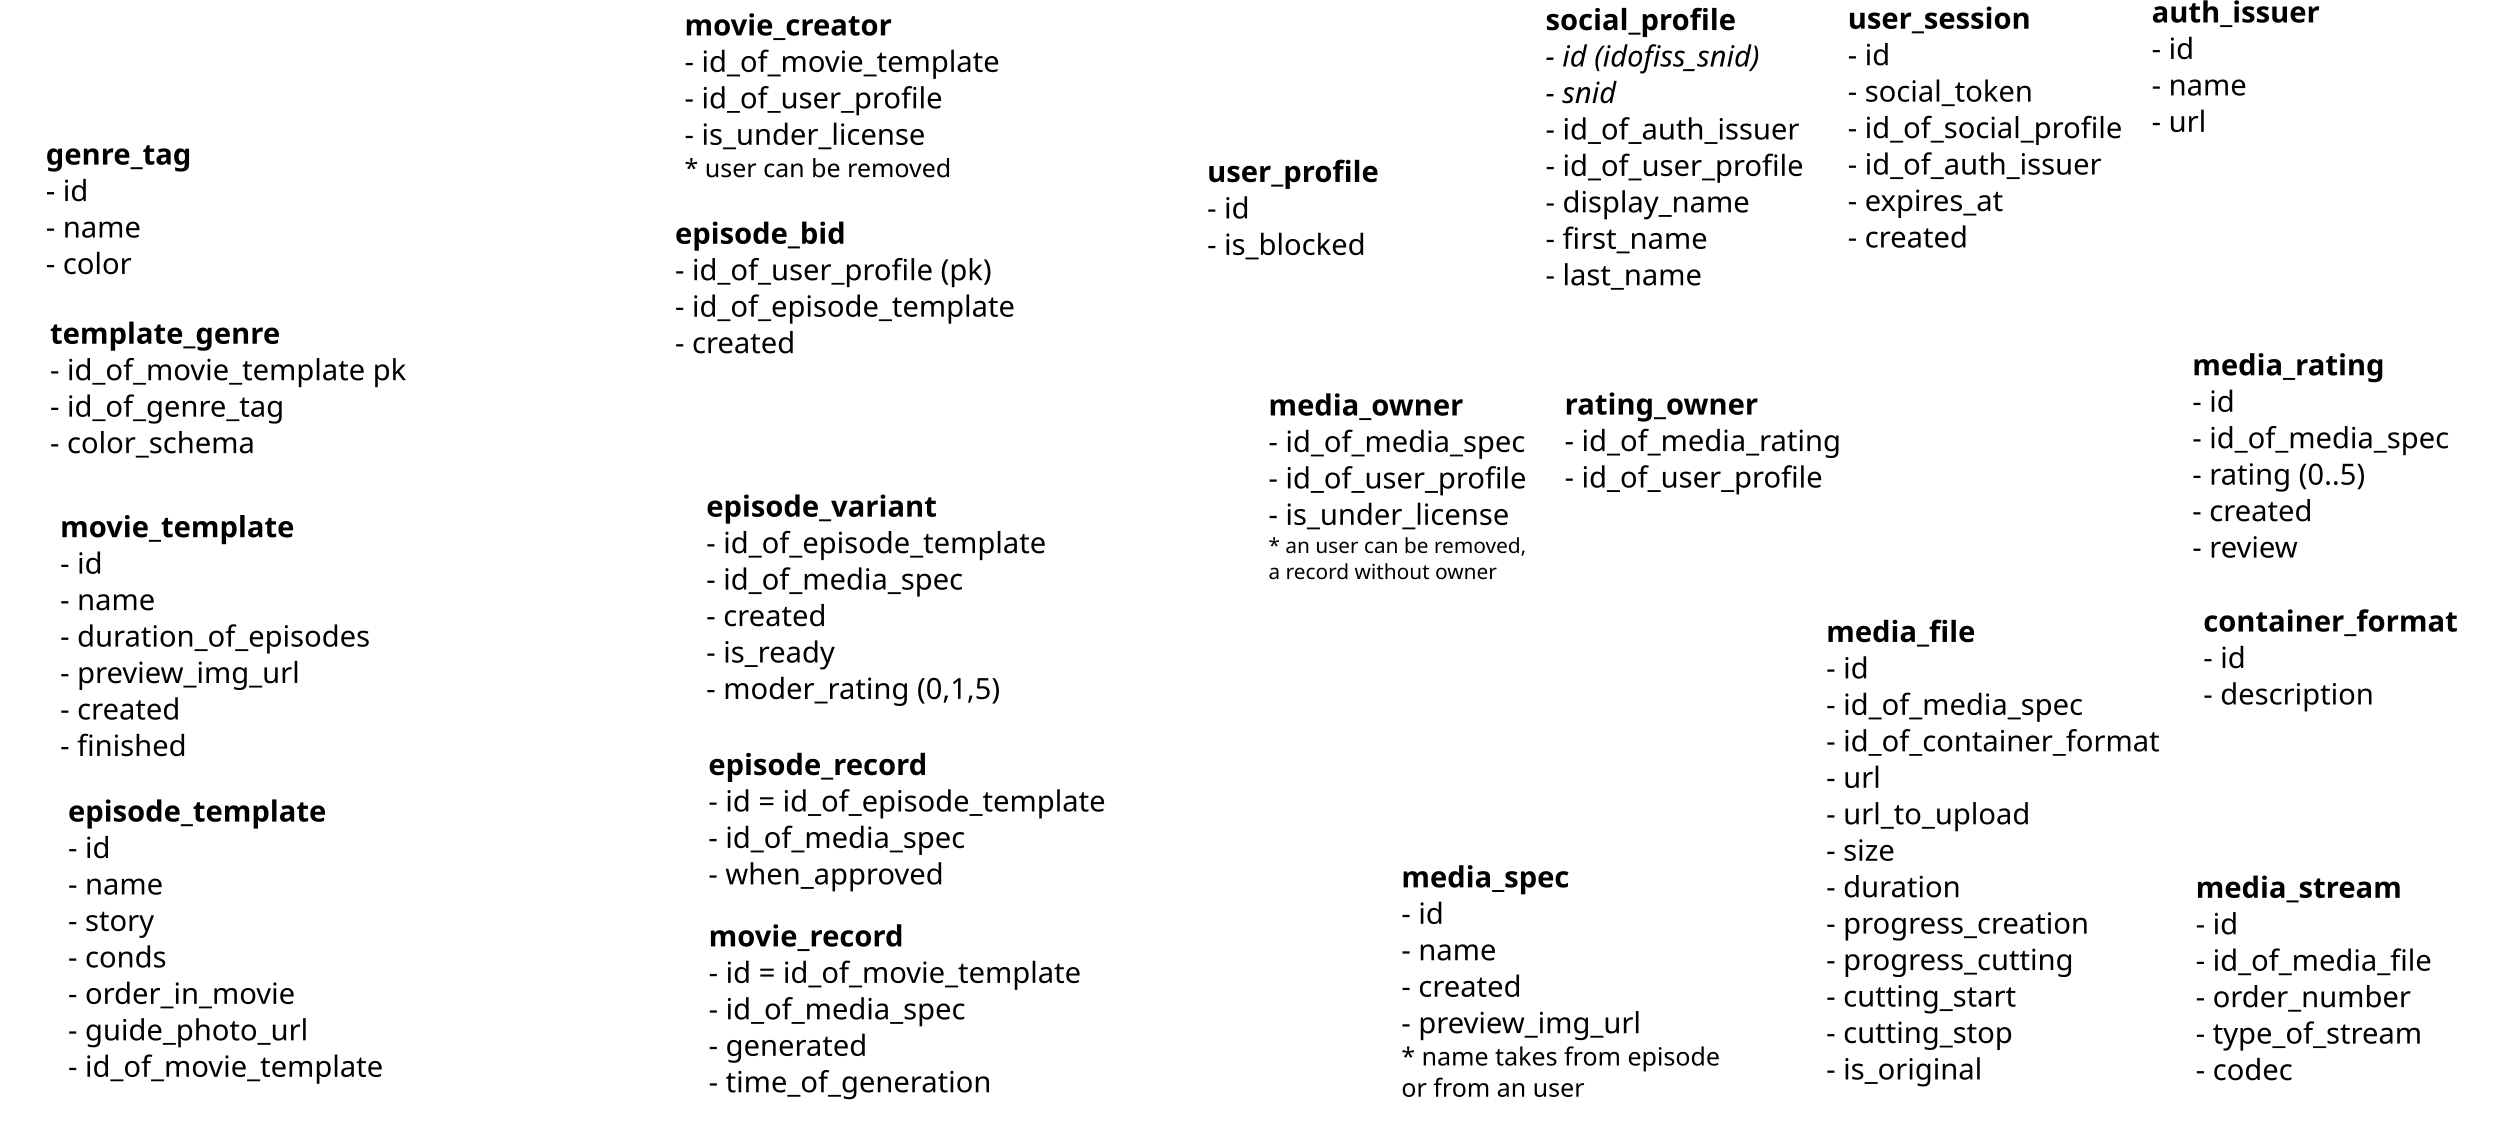
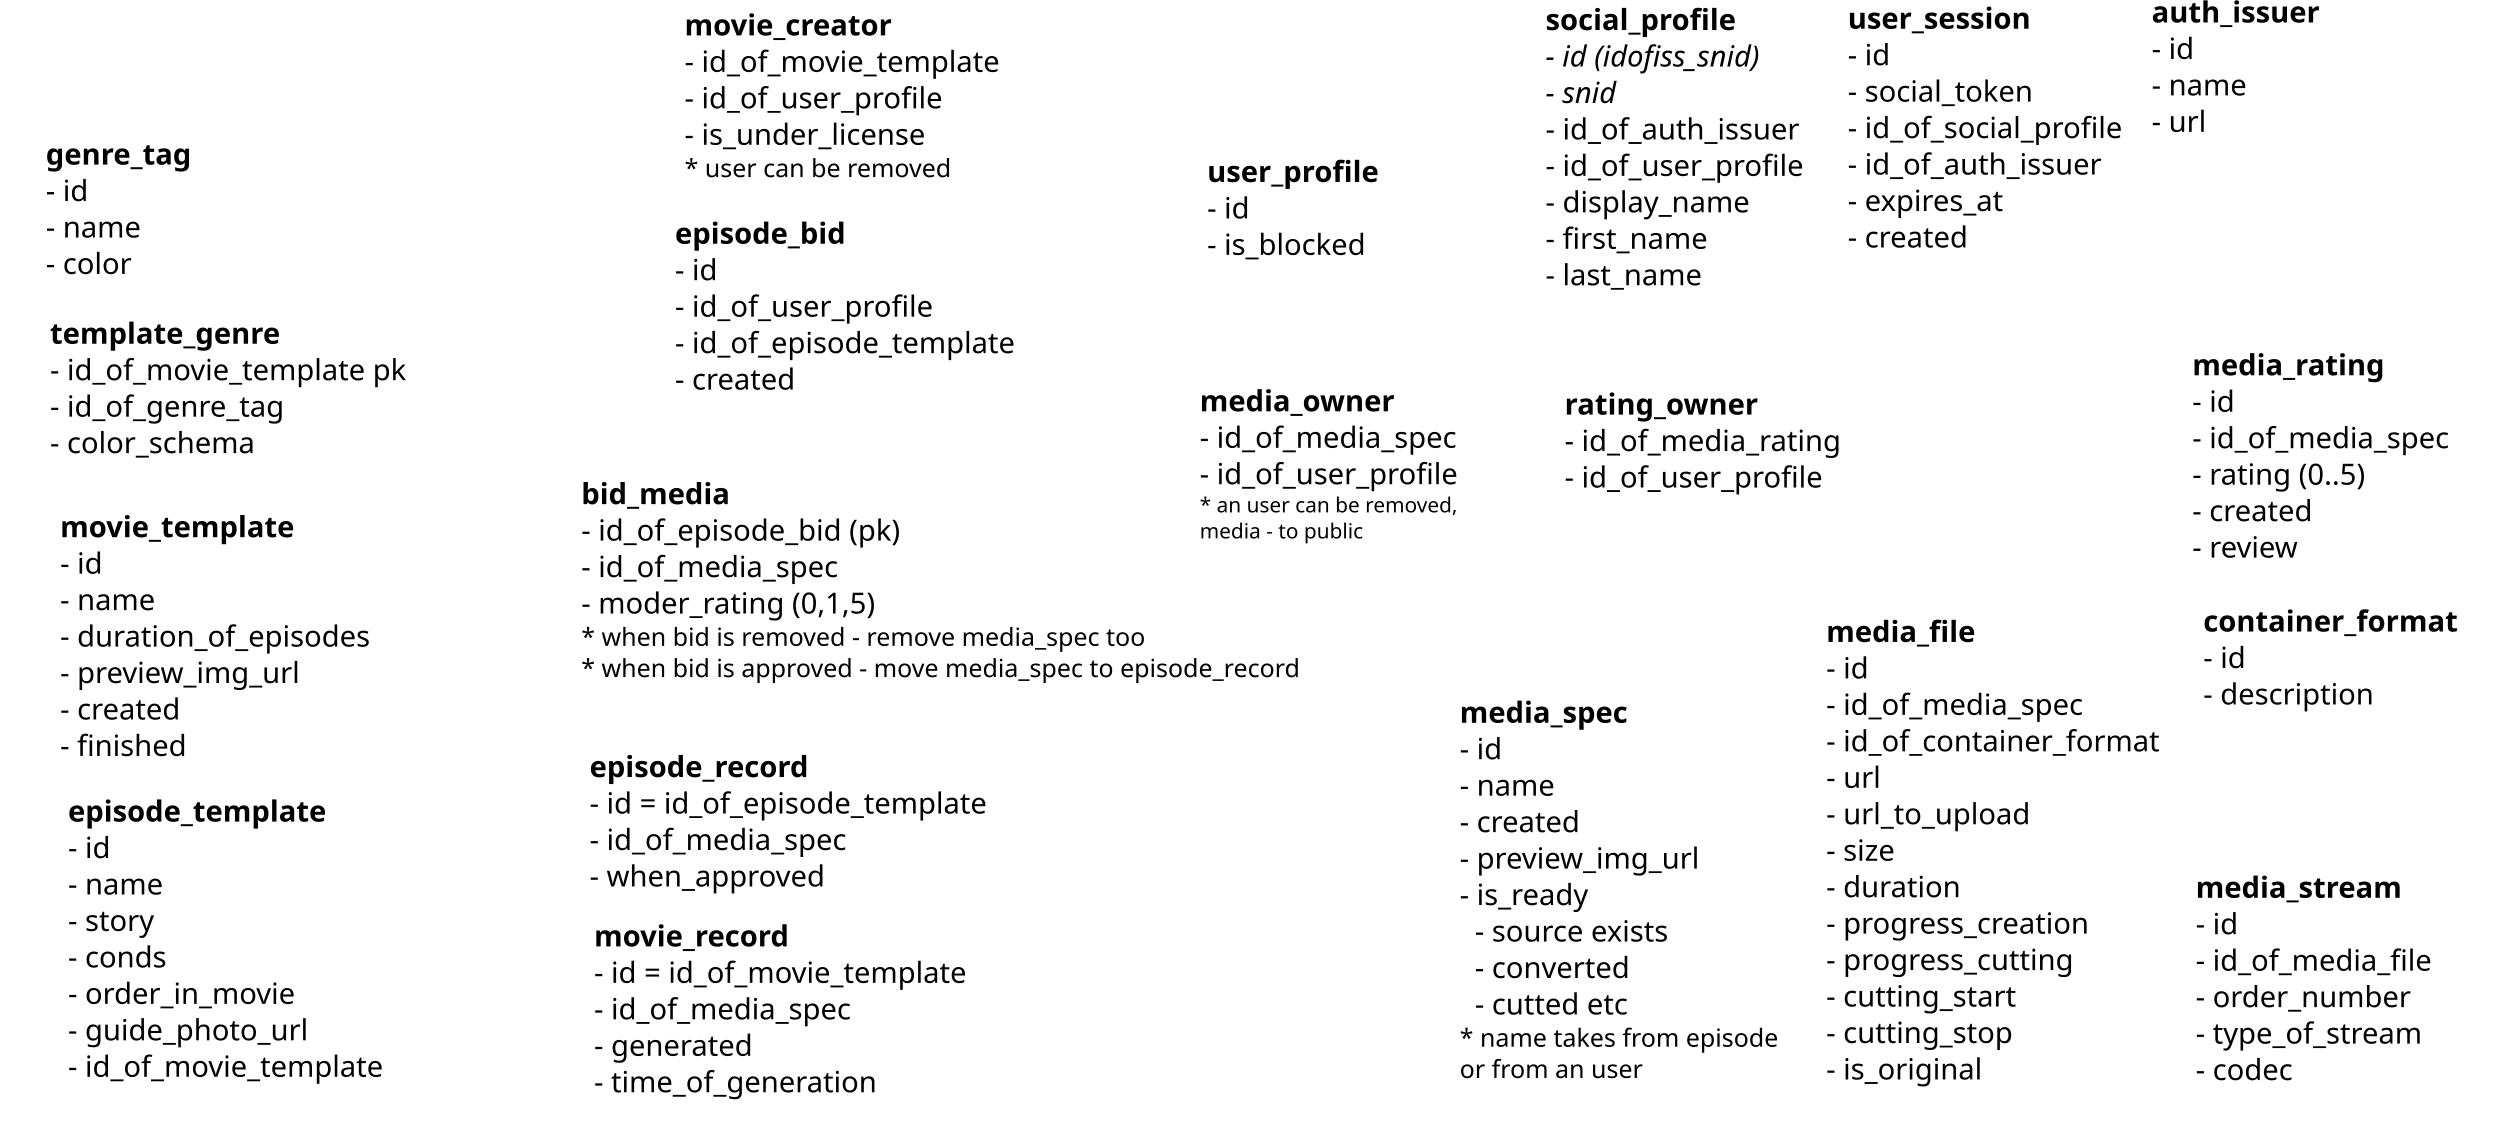
<svg xmlns="http://www.w3.org/2000/svg" xmlns:ns1="http://www.openswatchbook.org/uri/2009/osb" xmlns:xlink="http://www.w3.org/1999/xlink" width="1200" height="540" id="svg2" version="1.1">
  <defs id="defs4">
    <linearGradient id="linearGradient4010" ns1:paint="solid">
      <stop style="stop-color:#000000;stop-opacity:1;" offset="0" id="stop4012" />
    </linearGradient>
    <linearGradient xlink:href="#linearGradient4010" id="linearGradient4014" x1="139.89" y1="156.63" x2="210.467" y2="156.63" gradientUnits="userSpaceOnUse" />
  </defs>
  <g id="layer1" transform="translate(-19.50001,-320.7194)">
    <text xml:space="preserve" style="font-size:14px;font-style:normal;font-weight:normal;line-height:125%;letter-spacing:0px;word-spacing:0px;fill:#000000;fill-opacity:1;stroke:none;font-family:Sans" x="598.914" y="408.064" id="text3830">
      <tspan id="tspan3832" x="598.914" y="408.064" style="font-size:14px;font-weight:bold;stroke:none">user_profile</tspan>
      <tspan x="598.914" y="425.564" style="font-size:14px;stroke:none" id="tspan3939">- id</tspan>
      <tspan x="598.914" y="443.064" style="font-size:14px;stroke:none" id="tspan4101">- is_blocked</tspan>
      <tspan x="598.914" y="460.564" id="tspan3834" style="font-size:14px;stroke:none" />
    </text>
    <text xml:space="preserve" style="font-size:14px;font-style:normal;font-weight:normal;line-height:125%;letter-spacing:0px;word-spacing:0px;fill:#000000;fill-opacity:1;stroke:none;font-family:Sans" x="906.406" y="334.504" id="text3838">
      <tspan id="tspan3840" x="906.406" y="334.504" style="font-size:14px;font-weight:bold">user_session</tspan>
      <tspan x="906.406" y="352.004" style="font-size:14px" id="tspan3943">- id</tspan>
      <tspan x="906.406" y="369.504" style="font-size:14px" id="tspan3593">- social_token</tspan>
      <tspan x="906.406" y="387.004" id="tspan3842" style="font-size:14px">- id_of_social_profile</tspan>
      <tspan x="906.406" y="404.504" id="tspan3844" style="font-size:14px">- id_of_auth_issuer</tspan>
      <tspan x="906.406" y="422.004" style="font-size:14px" id="tspan3313">- expires_at</tspan>
      <tspan x="906.406" y="439.504" style="font-size:14px" id="tspan3633">- created</tspan>
    </text>
-     <text xml:space="preserve" style="font-size:14px;font-style:normal;font-weight:normal;line-height:125%;letter-spacing:0px;word-spacing:0px;fill:#000000;fill-opacity:1;stroke:none;font-family:Sans" x="692.143" y="746.648" id="text3878">
-       <tspan x="692.143" y="746.648" style="font-size:14px;font-weight:bold" id="tspan3882">media_spec</tspan>
-       <tspan x="692.143" y="764.148" style="font-size:14px" id="tspan3966">- id</tspan>
-       <tspan x="692.143" y="781.648" style="font-size:14px" id="tspan3979">- name</tspan>
-       <tspan x="692.143" y="799.148" style="font-size:14px" id="tspan3981">- created</tspan>
-       <tspan x="692.143" y="816.648" style="font-size:14px" id="tspan3970">- preview_img_url</tspan>
-       <tspan x="692.143" y="832.154" style="font-size:12px" id="tspan3974">* name takes from episode</tspan>
-       <tspan x="692.143" y="847.154" style="font-size:12px" id="tspan4210">or from an user</tspan>
-       <tspan x="692.143" y="862.154" style="font-size:14px" id="tspan3133" />
-       <tspan x="692.143" y="877.154" style="font-size:14px" id="tspan3086" />
+     <text xml:space="preserve" style="font-size:14px;font-style:normal;font-weight:normal;line-height:125%;letter-spacing:0px;word-spacing:0px;fill:#000000;fill-opacity:1;stroke:none;font-family:Sans" x="720.143" y="667.648" id="text3878">
+       <tspan x="720.143" y="667.648" style="font-size:14px;font-weight:bold" id="tspan3882">media_spec</tspan>
+       <tspan x="720.143" y="685.148" style="font-size:14px" id="tspan3966">- id</tspan>
+       <tspan x="720.143" y="702.648" style="font-size:14px" id="tspan3979">- name</tspan>
+       <tspan x="720.143" y="720.148" style="font-size:14px" id="tspan3981">- created</tspan>
+       <tspan x="720.143" y="737.648" style="font-size:14px" id="tspan3970">- preview_img_url</tspan>
+       <tspan x="720.143" y="755.148" style="font-size:14px" id="tspan4232">- is_ready</tspan>
+       <tspan x="720.143" y="772.648" style="font-size:14px" id="tspan4234">  - source exists</tspan>
+       <tspan x="720.143" y="790.148" style="font-size:14px" id="tspan4236">  - converted</tspan>
+       <tspan x="720.143" y="807.648" style="font-size:14px" id="tspan4238">  - cutted etc</tspan>
+       <tspan x="720.143" y="823.154" style="font-size:12px" id="tspan3974">* name takes from episode</tspan>
+       <tspan x="720.143" y="838.154" style="font-size:12px" id="tspan4210">or from an user</tspan>
+       <tspan x="720.143" y="853.154" style="font-size:14px" id="tspan3133" />
+       <tspan x="720.143" y="868.154" style="font-size:14px" id="tspan3086" />
    </text>
    <text xml:space="preserve" style="font-size:14px;font-style:normal;font-weight:normal;line-height:125%;letter-spacing:0px;word-spacing:0px;fill:#000000;fill-opacity:1;stroke:none;font-family:Sans" x="1073.428" y="751.648" id="text3921">
      <tspan id="tspan3923" x="1073.428" y="751.648" style="font-size:14px;font-weight:bold">media_stream</tspan>
      <tspan x="1073.428" y="769.148" style="font-size:14px;font-weight:normal" id="tspan3621">- id</tspan>
      <tspan x="1073.428" y="786.648" style="font-size:14px" id="tspan3962">- id_of_media_file</tspan>
      <tspan x="1073.428" y="804.148" style="font-size:14px" id="tspan3090">- order_number</tspan>
      <tspan x="1073.428" y="821.648" id="tspan3931" style="font-size:14px">- type_of_stream</tspan>
      <tspan x="1073.428" y="839.148" id="tspan3933" style="font-size:14px">- codec</tspan>
      <tspan x="1073.428" y="856.648" id="tspan3925" />
    </text>
    <text xml:space="preserve" style="font-size:14px;font-style:normal;font-weight:normal;line-height:125%;letter-spacing:0px;word-spacing:0px;fill:#000000;fill-opacity:1;stroke:none;font-family:Sans" x="52.143" y="715.076" id="text3976">
      <tspan id="tspan3978" x="52.143" y="715.076" style="font-size:14px;font-weight:bold">episode_template</tspan>
      <tspan x="52.143" y="732.576" style="font-size:14px" id="tspan3595">- id</tspan>
      <tspan x="52.143" y="750.076" style="font-size:14px" id="tspan3964">- name</tspan>
      <tspan x="52.143" y="767.576" style="font-size:14px" id="tspan3640">- story</tspan>
      <tspan x="52.143" y="785.076" style="font-size:14px" id="tspan3659">- conds</tspan>
      <tspan x="52.143" y="802.576" style="font-size:14px" id="tspan3681">- order_in_movie</tspan>
      <tspan x="52.143" y="820.076" style="font-size:14px" id="tspan4104">- guide_photo_url</tspan>
      <tspan x="52.143" y="837.576" style="font-size:14px" id="tspan4144">- id_of_movie_template</tspan>
    </text>
    <text xml:space="preserve" style="font-size:14px;font-style:normal;font-weight:normal;line-height:125%;letter-spacing:0px;word-spacing:0px;fill:#000000;fill-opacity:1;stroke:none;font-family:Sans" x="1052.286" y="331.505" id="text3159">
      <tspan x="1052.286" y="331.505" style="font-size:14px;font-weight:bold" id="tspan4063">auth_issuer</tspan>
      <tspan x="1052.286" y="349.005" id="tspan3163" style="font-size:14px">- id<tspan style="font-size:14px;font-style:italic" id="tspan3209" />
      </tspan>
      <tspan x="1052.286" y="366.505" id="tspan3165" style="font-size:14px">- name</tspan>
      <tspan x="1052.286" y="384.005" style="font-size:14px" id="tspan3630">- url</tspan>
    </text>
    <text xml:space="preserve" style="font-size:14px;font-style:normal;font-weight:normal;line-height:125%;letter-spacing:0px;word-spacing:0px;fill:#000000;fill-opacity:1;stroke:none;font-family:Sans" x="584.286" y="256.648" id="text3173">
      <tspan id="tspan3175" x="584.286" y="256.648" />
    </text>
    <text xml:space="preserve" style="font-size:14px;font-style:normal;font-weight:normal;line-height:125%;letter-spacing:0px;word-spacing:0px;fill:#000000;fill-opacity:1;stroke:none;font-family:Sans" x="761.357" y="335.148" id="text4079">
      <tspan id="tspan4081" x="761.357" y="335.148" style="font-size:14px;font-weight:bold">social_profile</tspan>
      <tspan x="761.357" y="352.648" style="font-size:14px;font-style:italic" id="tspan3201">- id (idofiss_snid)</tspan>
      <tspan x="761.357" y="370.148" style="font-size:14px;font-style:italic" id="tspan3599">- snid</tspan>
      <tspan x="761.357" y="387.648" style="font-size:14px" id="tspan4085">- id_of_auth_issuer</tspan>
      <tspan x="761.357" y="405.148" style="font-size:14px" id="tspan3787">- id_of_user_profile</tspan>
      <tspan x="761.357" y="422.648" style="font-size:14px" id="tspan4109">- display_name</tspan>
      <tspan x="761.357" y="440.148" style="font-size:14px" id="tspan3781">- first_name</tspan>
      <tspan x="761.357" y="457.648" style="font-size:14px" id="tspan3507">- last_name</tspan>
    </text>
    <text xml:space="preserve" style="font-size:14px;font-style:normal;font-weight:normal;line-height:125%;letter-spacing:0px;word-spacing:0px;fill:#000000;fill-opacity:1;stroke:none;font-family:Sans" x="48.357" y="578.577" id="text3164">
      <tspan id="tspan3166" x="48.357" y="578.577" style="font-size:14px;font-weight:bold">movie_template</tspan>
      <tspan x="48.357" y="596.077" style="font-size:14px" id="tspan3168">- id</tspan>
      <tspan x="48.357" y="613.577" style="font-size:14px" id="tspan3591">- name</tspan>
      <tspan x="48.357" y="631.077" style="font-size:14px" id="tspan3790">- duration_of_episodes</tspan>
      <tspan x="48.357" y="648.577" style="font-size:14px" id="tspan4102">- preview_img_url</tspan>
      <tspan x="48.357" y="666.077" style="font-size:14px" id="tspan3965">- created</tspan>
      <tspan x="48.357" y="683.577" style="font-size:14px" id="tspan3967">- finished</tspan>
      <tspan x="48.357" y="701.077" style="font-size:14px" id="tspan3792" />
    </text>
    <text xml:space="preserve" style="font-size:14px;font-style:normal;font-weight:normal;line-height:125%;letter-spacing:0px;word-spacing:0px;fill:#000000;fill-opacity:1;stroke:none;font-family:Sans" x="604.286" y="851.714" id="text3104" transform="translate(19.50001,-109.5664)">
      <tspan id="tspan3108" x="604.286" y="851.714" />
      <tspan x="604.286" y="864.214" id="tspan3112" />
    </text>
    <text xml:space="preserve" style="font-size:14px;font-style:normal;font-weight:normal;line-height:125%;letter-spacing:0px;word-spacing:0px;fill:#000000;fill-opacity:1;stroke:none;font-family:Sans" x="896.071" y="628.862" id="text3116">
      <tspan id="tspan3118" x="896.071" y="628.862" style="font-size:14px;font-weight:bold">media_file</tspan>
      <tspan x="896.071" y="646.362" id="tspan3120">- id</tspan>
      <tspan x="896.071" y="663.862" id="tspan3147">- id_of_media_spec</tspan>
      <tspan x="896.071" y="681.362" id="tspan3124">- id_of_container_format</tspan>
      <tspan x="896.071" y="698.862" id="tspan3989">- url</tspan>
      <tspan x="896.071" y="716.362" id="tspan4019">- url_to_upload</tspan>
      <tspan x="896.071" y="733.862" id="tspan3128">- size</tspan>
      <tspan x="896.071" y="751.362" id="tspan3993">- duration</tspan>
      <tspan x="896.071" y="768.862" id="tspan4021">- progress_creation</tspan>
      <tspan x="896.071" y="786.362" id="tspan4023">- progress_cutting</tspan>
      <tspan x="896.071" y="803.862" id="tspan4031">- cutting_start</tspan>
      <tspan x="896.071" y="821.362" id="tspan4033">- cutting_stop</tspan>
      <tspan x="896.071" y="838.862" id="tspan4029">- is_original</tspan>
    </text>
    <text xml:space="preserve" style="font-size:14px;font-style:normal;font-weight:normal;line-height:125%;letter-spacing:0px;word-spacing:0px;fill:#000000;fill-opacity:1;stroke:none;font-family:Sans" x="1077.071" y="623.862" id="text3083">
      <tspan x="1077.071" y="623.862" style="font-size:14px;font-style:normal;font-weight:bold" id="tspan3135">container_format</tspan>
      <tspan x="1077.071" y="641.362" id="tspan3089">- id</tspan>
      <tspan x="1077.071" y="658.862" id="tspan3092">- description</tspan>
    </text>
    <flowRoot xml:space="preserve" id="flowRoot3094" style="font-size:14px;font-style:normal;font-weight:normal;line-height:125%;letter-spacing:0px;word-spacing:0px;fill:#000000;fill-opacity:1;stroke:none;font-family:Sans">
      <flowRegion id="flowRegion3096">
        <rect id="rect3098" width="62.857" height="40" x="334.286" y="611.714" style="font-size:14px" />
      </flowRegion>
      <flowPara id="flowPara3100" />
    </flowRoot>
    <text xml:space="preserve" style="font-size:14px;font-style:normal;font-weight:normal;line-height:125%;letter-spacing:0px;word-spacing:0px;fill:#000000;fill-opacity:1;stroke:none;font-family:Sans" x="582.857" y="851.714" id="text3137" transform="translate(19.50001,-109.5664)">
      <tspan x="582.857" y="851.714" id="tspan3142" />
    </text>
    <text xml:space="preserve" style="font-size:14px;font-style:normal;font-weight:normal;line-height:125%;letter-spacing:0px;word-spacing:0px;fill:#000000;fill-opacity:1;stroke:none;font-family:Sans" x="1071.786" y="500.862" id="text3097">
      <tspan id="tspan3099" x="1071.786" y="500.862" style="font-size:14px;font-weight:bold">media_rating</tspan>
      <tspan x="1071.786" y="518.362" id="tspan3668">- id</tspan>
      <tspan x="1071.786" y="535.862" id="tspan3104">- id_of_media_spec</tspan>
      <tspan x="1071.786" y="553.362" id="tspan3106">- rating (0..5)</tspan>
      <tspan x="1071.786" y="570.862" id="tspan4198">- created</tspan>
      <tspan x="1071.786" y="588.362" id="tspan4200">- review</tspan>
    </text>
-     <text xml:space="preserve" style="font-size:14px;font-style:normal;font-weight:normal;line-height:125%;letter-spacing:0px;word-spacing:0px;fill:#000000;fill-opacity:1;stroke:none;font-family:Sans" x="359.643" y="775.005" id="text3597">
-       <tspan x="359.643" y="775.005" id="tspan3602" style="font-size:14px;font-weight:bold">movie_record</tspan>
-       <tspan x="359.643" y="792.505" style="font-size:14px;font-weight:normal" id="tspan3835">- id = id_of_movie_template</tspan>
-       <tspan x="359.643" y="810.005" id="tspan3604">- id_of_media_spec</tspan>
-       <tspan x="359.643" y="827.505" id="tspan3608">- generated</tspan>
-       <tspan x="359.643" y="845.005" id="tspan3606">- time_of_generation</tspan>
+     <text xml:space="preserve" style="font-size:14px;font-style:normal;font-weight:normal;line-height:125%;letter-spacing:0px;word-spacing:0px;fill:#000000;fill-opacity:1;stroke:none;font-family:Sans" x="304.643" y="775.005" id="text3597">
+       <tspan x="304.643" y="775.005" id="tspan3602" style="font-size:14px;font-weight:bold">movie_record</tspan>
+       <tspan x="304.643" y="792.505" style="font-size:14px;font-weight:normal" id="tspan3835">- id = id_of_movie_template</tspan>
+       <tspan x="304.643" y="810.005" id="tspan3604">- id_of_media_spec</tspan>
+       <tspan x="304.643" y="827.505" id="tspan3608">- generated</tspan>
+       <tspan x="304.643" y="845.005" id="tspan3606">- time_of_generation</tspan>
    </text>
    <text xml:space="preserve" style="font-size:14px;font-style:normal;font-weight:normal;line-height:125%;letter-spacing:0px;word-spacing:0px;fill:#000000;fill-opacity:1;stroke:none;font-family:Sans" x="348.071" y="337.719" id="text3652">
      <tspan id="tspan3654" x="348.071" y="337.719" style="font-size:14px;font-weight:bold">movie_creator</tspan>
      <tspan x="348.071" y="355.219" id="tspan3656">- id_of_movie_template</tspan>
      <tspan x="348.071" y="372.719" id="tspan3658">- id_of_user_profile</tspan>
      <tspan x="348.071" y="390.219" id="tspan3662">- is_under_license</tspan>
      <tspan x="348.071" y="405.726" id="tspan4196" style="font-size:12px">* user can be removed</tspan>
    </text>
-     <text xml:space="preserve" style="font-size:14px;font-style:normal;font-weight:normal;line-height:125%;letter-spacing:0px;word-spacing:0px;fill:#000000;fill-opacity:1;stroke:none;font-family:Sans" x="628.357" y="520.148" id="text3625">
-       <tspan id="tspan3627" x="628.357" y="520.148" style="font-size:14px;font-weight:bold">media_owner</tspan>
-       <tspan x="628.357" y="537.648" id="tspan3629">- id_of_media_spec</tspan>
-       <tspan x="628.357" y="555.148" id="tspan3631">- id_of_user_profile</tspan>
-       <tspan x="628.357" y="572.648" id="tspan3663">- is_under_license</tspan>
-       <tspan x="628.357" y="586.161" id="tspan3814" style="font-size:10px">* an user can be removed, </tspan>
-       <tspan x="628.357" y="598.661" id="tspan3816" style="font-size:10px">a record without owner</tspan>
+     <text xml:space="preserve" style="font-size:14px;font-style:normal;font-weight:normal;line-height:125%;letter-spacing:0px;word-spacing:0px;fill:#000000;fill-opacity:1;stroke:none;font-family:Sans" x="595.357" y="518.148" id="text3625">
+       <tspan id="tspan3627" x="595.357" y="518.148" style="font-size:14px;font-weight:bold">media_owner</tspan>
+       <tspan x="595.357" y="535.648" id="tspan3629">- id_of_media_spec</tspan>
+       <tspan x="595.357" y="553.148" id="tspan3663">- id_of_user_profile</tspan>
+       <tspan x="595.357" y="566.661" id="tspan3816" style="font-size:10px">* an user can be removed, </tspan>
+       <tspan x="595.357" y="579.161" style="font-size:10px" id="tspan4248">media - to public</tspan>
    </text>
    <text xml:space="preserve" style="font-size:14px;font-style:normal;font-weight:normal;line-height:125%;letter-spacing:0px;word-spacing:0px;fill:#000000;fill-opacity:1;stroke:none;font-family:Sans" x="466" y="194" id="text3648" transform="translate(19.50001,320.7194)">
      <tspan id="tspan3650" x="466" y="194" />
    </text>
    <text xml:space="preserve" style="font-size:14px;font-style:normal;font-weight:normal;line-height:125%;letter-spacing:0px;word-spacing:0px;fill:#000000;fill-opacity:1;stroke:none;font-family:Sans" x="43.5" y="485.719" id="text3653">
      <tspan id="tspan3655" x="43.5" y="485.719" style="font-size:14px;font-weight:bold">template_genre</tspan>
      <tspan x="43.5" y="503.219" style="font-size:14px;font-weight:normal" id="tspan3660">- id_of_movie_template pk</tspan>
      <tspan x="43.5" y="520.719" style="font-size:14px;font-weight:normal" id="tspan3665">- id_of_genre_tag</tspan>
      <tspan x="43.5" y="538.219" style="font-size:14px;font-weight:normal" id="tspan3946">- color_schema</tspan>
      <tspan x="43.5" y="555.719" style="font-size:14px;font-weight:normal" id="tspan3948" />
    </text>
    <text xml:space="preserve" style="font-size:14px;font-style:normal;font-weight:normal;line-height:125%;letter-spacing:0px;word-spacing:0px;fill:#000000;fill-opacity:1;stroke:none;font-family:Sans" x="41.5" y="399.719" id="text3667">
      <tspan id="tspan3669" x="41.5" y="399.719" style="font-size:14px;font-weight:bold">genre_tag</tspan>
      <tspan x="41.5" y="417.219" id="tspan3673" style="font-size:14px">- id</tspan>
      <tspan x="41.5" y="434.719" id="tspan3675" style="font-size:14px">- name</tspan>
      <tspan x="41.5" y="452.219" style="font-size:14px" id="tspan3969">- color</tspan>
      <tspan x="41.5" y="469.719" id="tspan3671" />
    </text>
-     <text xml:space="preserve" style="font-size:20px;font-style:normal;font-weight:normal;line-height:125%;letter-spacing:0px;word-spacing:0px;fill:#000000;fill-opacity:1;stroke:none;font-family:Sans" x="359.5" y="692.719" id="text3607">
-       <tspan id="tspan3609" x="359.5" y="692.719" style="font-size:14px;font-weight:bold">episode_record</tspan>
-       <tspan x="359.5" y="710.219" style="font-size:14px" id="tspan3648">- id = id_of_episode_template</tspan>
-       <tspan x="359.5" y="727.719" style="font-size:14px" id="tspan3638">- id_of_media_spec</tspan>
-       <tspan x="359.5" y="745.219" style="font-size:14px" id="tspan3810">- when_approved</tspan>
+     <text xml:space="preserve" style="font-size:20px;font-style:normal;font-weight:normal;line-height:125%;letter-spacing:0px;word-spacing:0px;fill:#000000;fill-opacity:1;stroke:none;font-family:Sans" x="302.5" y="693.719" id="text3607">
+       <tspan id="tspan3609" x="302.5" y="693.719" style="font-size:14px;font-weight:bold">episode_record</tspan>
+       <tspan x="302.5" y="711.219" style="font-size:14px" id="tspan3648">- id = id_of_episode_template</tspan>
+       <tspan x="302.5" y="728.719" style="font-size:14px" id="tspan3638">- id_of_media_spec</tspan>
+       <tspan x="302.5" y="746.219" style="font-size:14px" id="tspan3810">- when_approved</tspan>
    </text>
    <text xml:space="preserve" style="font-size:20px;font-style:normal;font-weight:normal;line-height:125%;letter-spacing:0px;word-spacing:0px;fill:#000000;fill-opacity:1;stroke:none;font-family:Sans" x="296" y="457" id="text3794" transform="translate(19.50001,320.7194)">
      <tspan id="tspan3796" x="296" y="457" />
    </text>
-     <text xml:space="preserve" style="font-size:20px;font-style:normal;font-weight:normal;line-height:125%;letter-spacing:0px;word-spacing:0px;fill:#000000;fill-opacity:1;stroke:none;font-family:Sans" x="358.5" y="568.719" id="text3956">
-       <tspan id="tspan3958" x="358.5" y="568.719" style="font-size:14px;font-weight:bold">episode_variant</tspan>
-       <tspan x="358.5" y="586.219" id="tspan3960" style="font-size:14px">- id_of_episode_template</tspan>
-       <tspan x="358.5" y="603.719" style="font-size:14px" id="tspan4015">- id_of_media_spec</tspan>
-       <tspan x="358.5" y="621.219" style="font-size:14px" id="tspan3952">- created</tspan>
-       <tspan x="358.5" y="638.719" style="font-size:14px" id="tspan4025">- is_ready</tspan>
-       <tspan x="358.5" y="656.219" style="font-size:14px" id="tspan4011">- moder_rating (0,1,5)</tspan>
+     <text xml:space="preserve" style="font-size:20px;font-style:normal;font-weight:normal;line-height:125%;letter-spacing:0px;word-spacing:0px;fill:#000000;fill-opacity:1;stroke:none;font-family:Sans" x="298.5" y="562.719" id="text3956">
+       <tspan id="tspan3958" x="298.5" y="562.719" style="font-size:14px;font-weight:bold">bid_media</tspan>
+       <tspan x="298.5" y="580.219" style="font-size:14px" id="tspan4015">- id_of_episode_bid (pk)</tspan>
+       <tspan x="298.5" y="597.719" style="font-size:14px" id="tspan4025">- id_of_media_spec</tspan>
+       <tspan x="298.5" y="615.219" style="font-size:14px" id="tspan4011">- moder_rating (0,1,5)</tspan>
+       <tspan x="298.5" y="630.726" style="font-size:12px" id="tspan4228">* when bid is removed - remove media_spec too</tspan>
+       <tspan x="298.5" y="645.726" style="font-size:12px" id="tspan4230">* when bid is approved - move media_spec to episode_record</tspan>
+       <tspan x="298.5" y="660.726" style="font-size:14px" id="tspan4218" />
    </text>
    <text xml:space="preserve" style="font-size:20px;font-style:normal;font-weight:normal;line-height:125%;letter-spacing:0px;word-spacing:0px;fill:#000000;fill-opacity:1;stroke:none;font-family:Sans" x="343.5" y="437.719" id="text3950">
      <tspan id="tspan3953" x="343.5" y="437.719" style="font-size:14px;font-weight:bold">episode_bid</tspan>
-       <tspan x="343.5" y="455.219" style="font-size:14px;font-weight:normal" id="tspan3329">- id_of_user_profile (pk)</tspan>
-       <tspan x="343.5" y="472.719" id="tspan3957" style="font-size:14px">- id_of_episode_template</tspan>
-       <tspan x="343.5" y="490.219" id="tspan3959" style="font-size:14px">- created</tspan>
-       <tspan x="343.5" y="507.719" style="font-size:14px" id="tspan4146" />
+       <tspan x="343.5" y="455.219" style="font-size:14px;font-weight:normal" id="tspan4224">- id</tspan>
+       <tspan x="343.5" y="472.719" style="font-size:14px;font-weight:normal" id="tspan3329">- id_of_user_profile</tspan>
+       <tspan x="343.5" y="490.219" id="tspan3957" style="font-size:14px">- id_of_episode_template</tspan>
+       <tspan x="343.5" y="507.719" style="font-size:14px" id="tspan4226">- created</tspan>
+       <tspan x="343.5" y="525.219" style="font-size:14px" id="tspan4146" />
    </text>
    <text xml:space="preserve" style="font-size:20px;font-style:normal;font-weight:normal;line-height:125%;letter-spacing:0px;word-spacing:0px;fill:#000000;fill-opacity:1;stroke:none;font-family:Sans" x="770.5" y="519.719" id="text4202">
      <tspan id="tspan4204" x="770.5" y="519.719" style="font-size:14px;font-weight:bold">rating_owner</tspan>
      <tspan x="770.5" y="537.219" id="tspan4206" style="font-size:14px">- id_of_media_rating</tspan>
      <tspan x="770.5" y="554.719" id="tspan4208" style="font-size:14px">- id_of_user_profile</tspan>
    </text>
  </g>
</svg>
